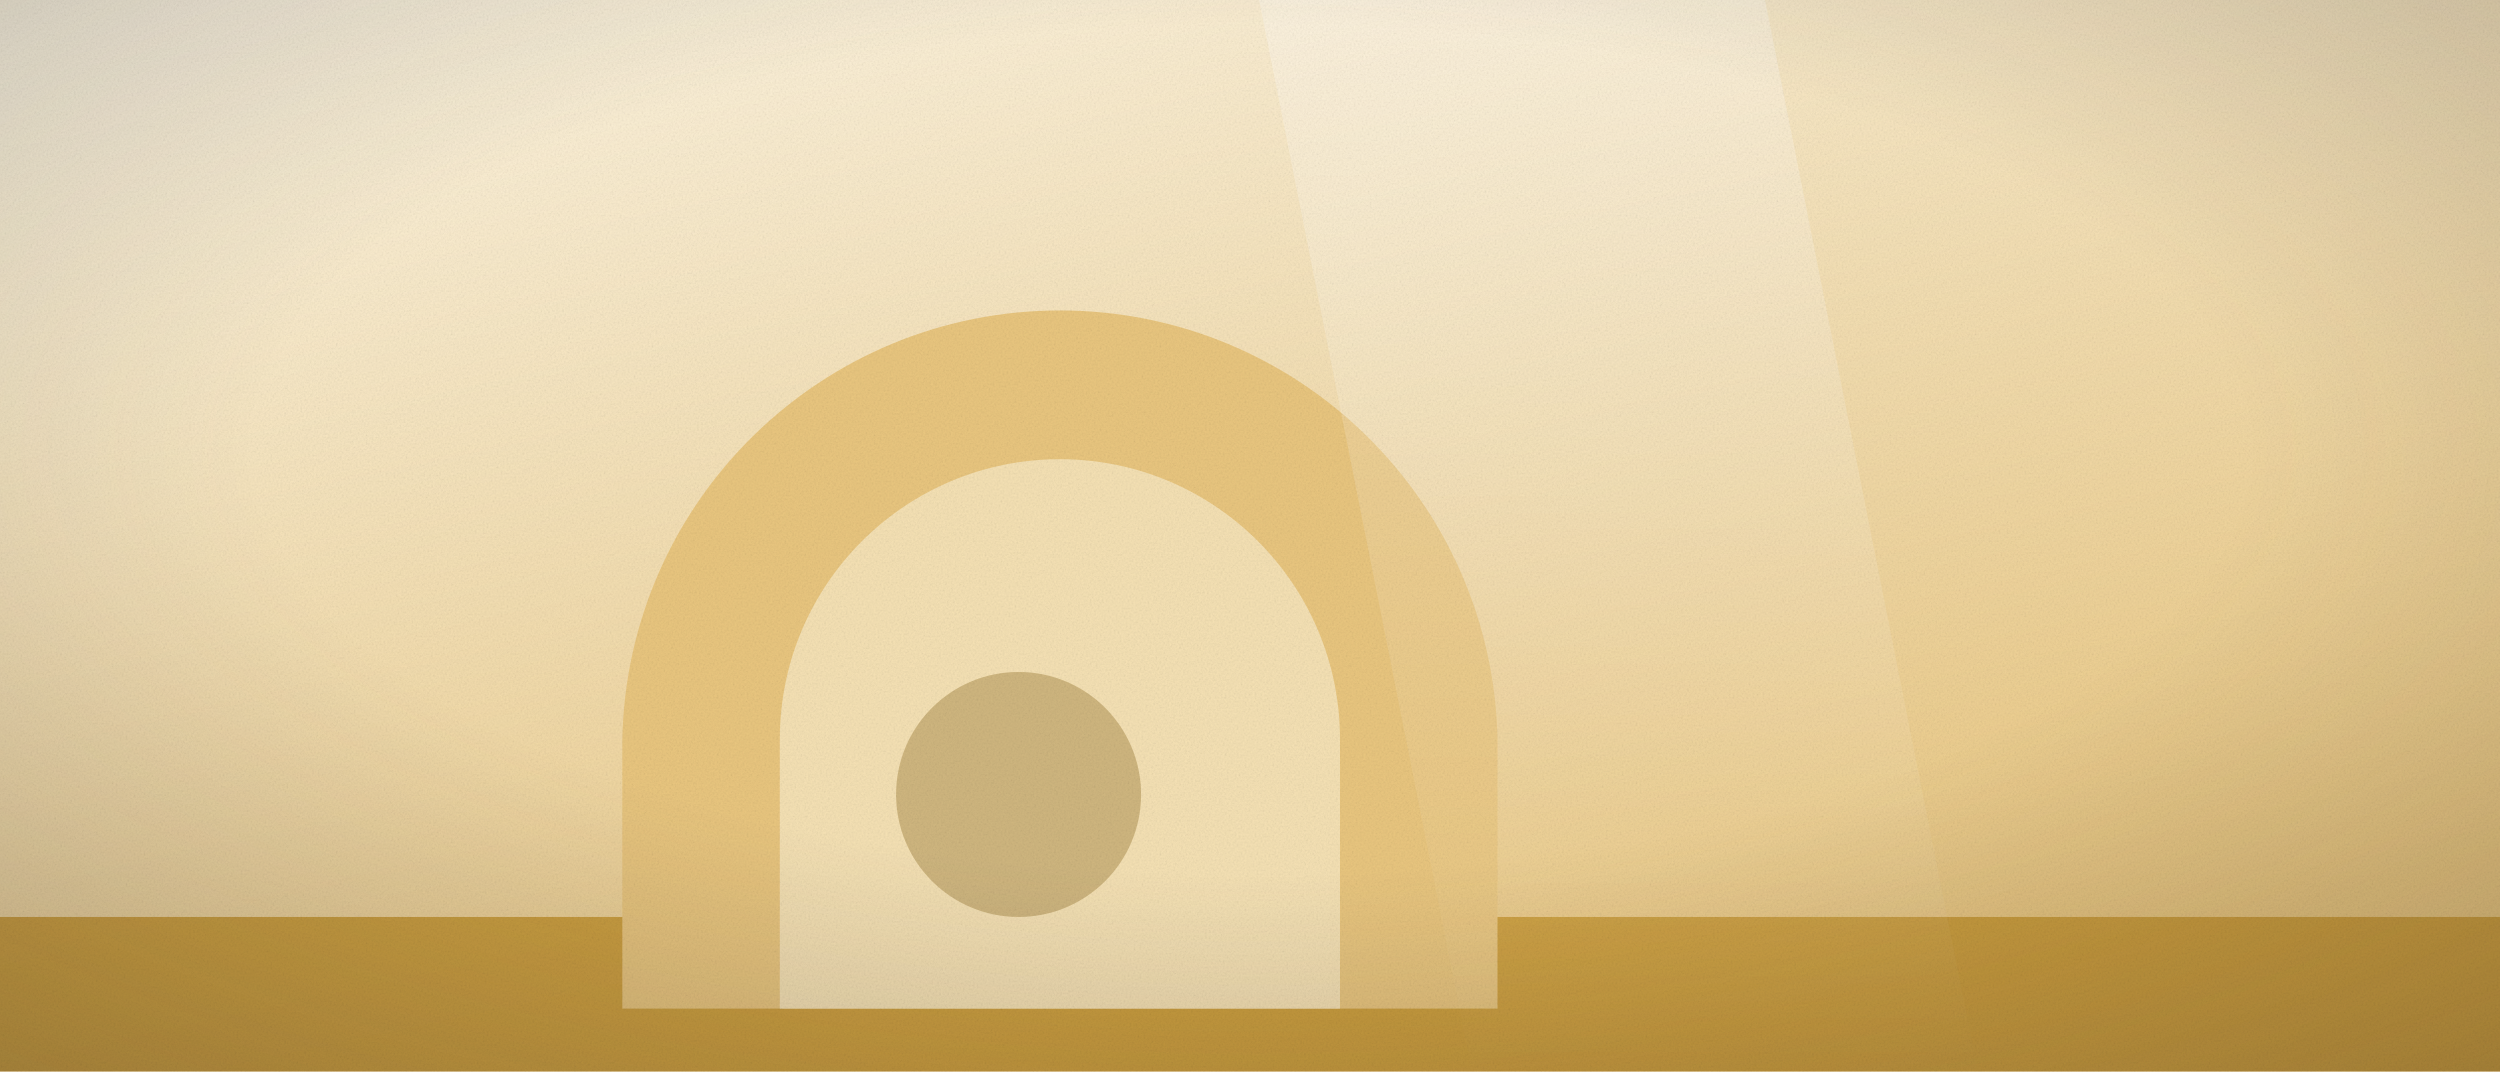
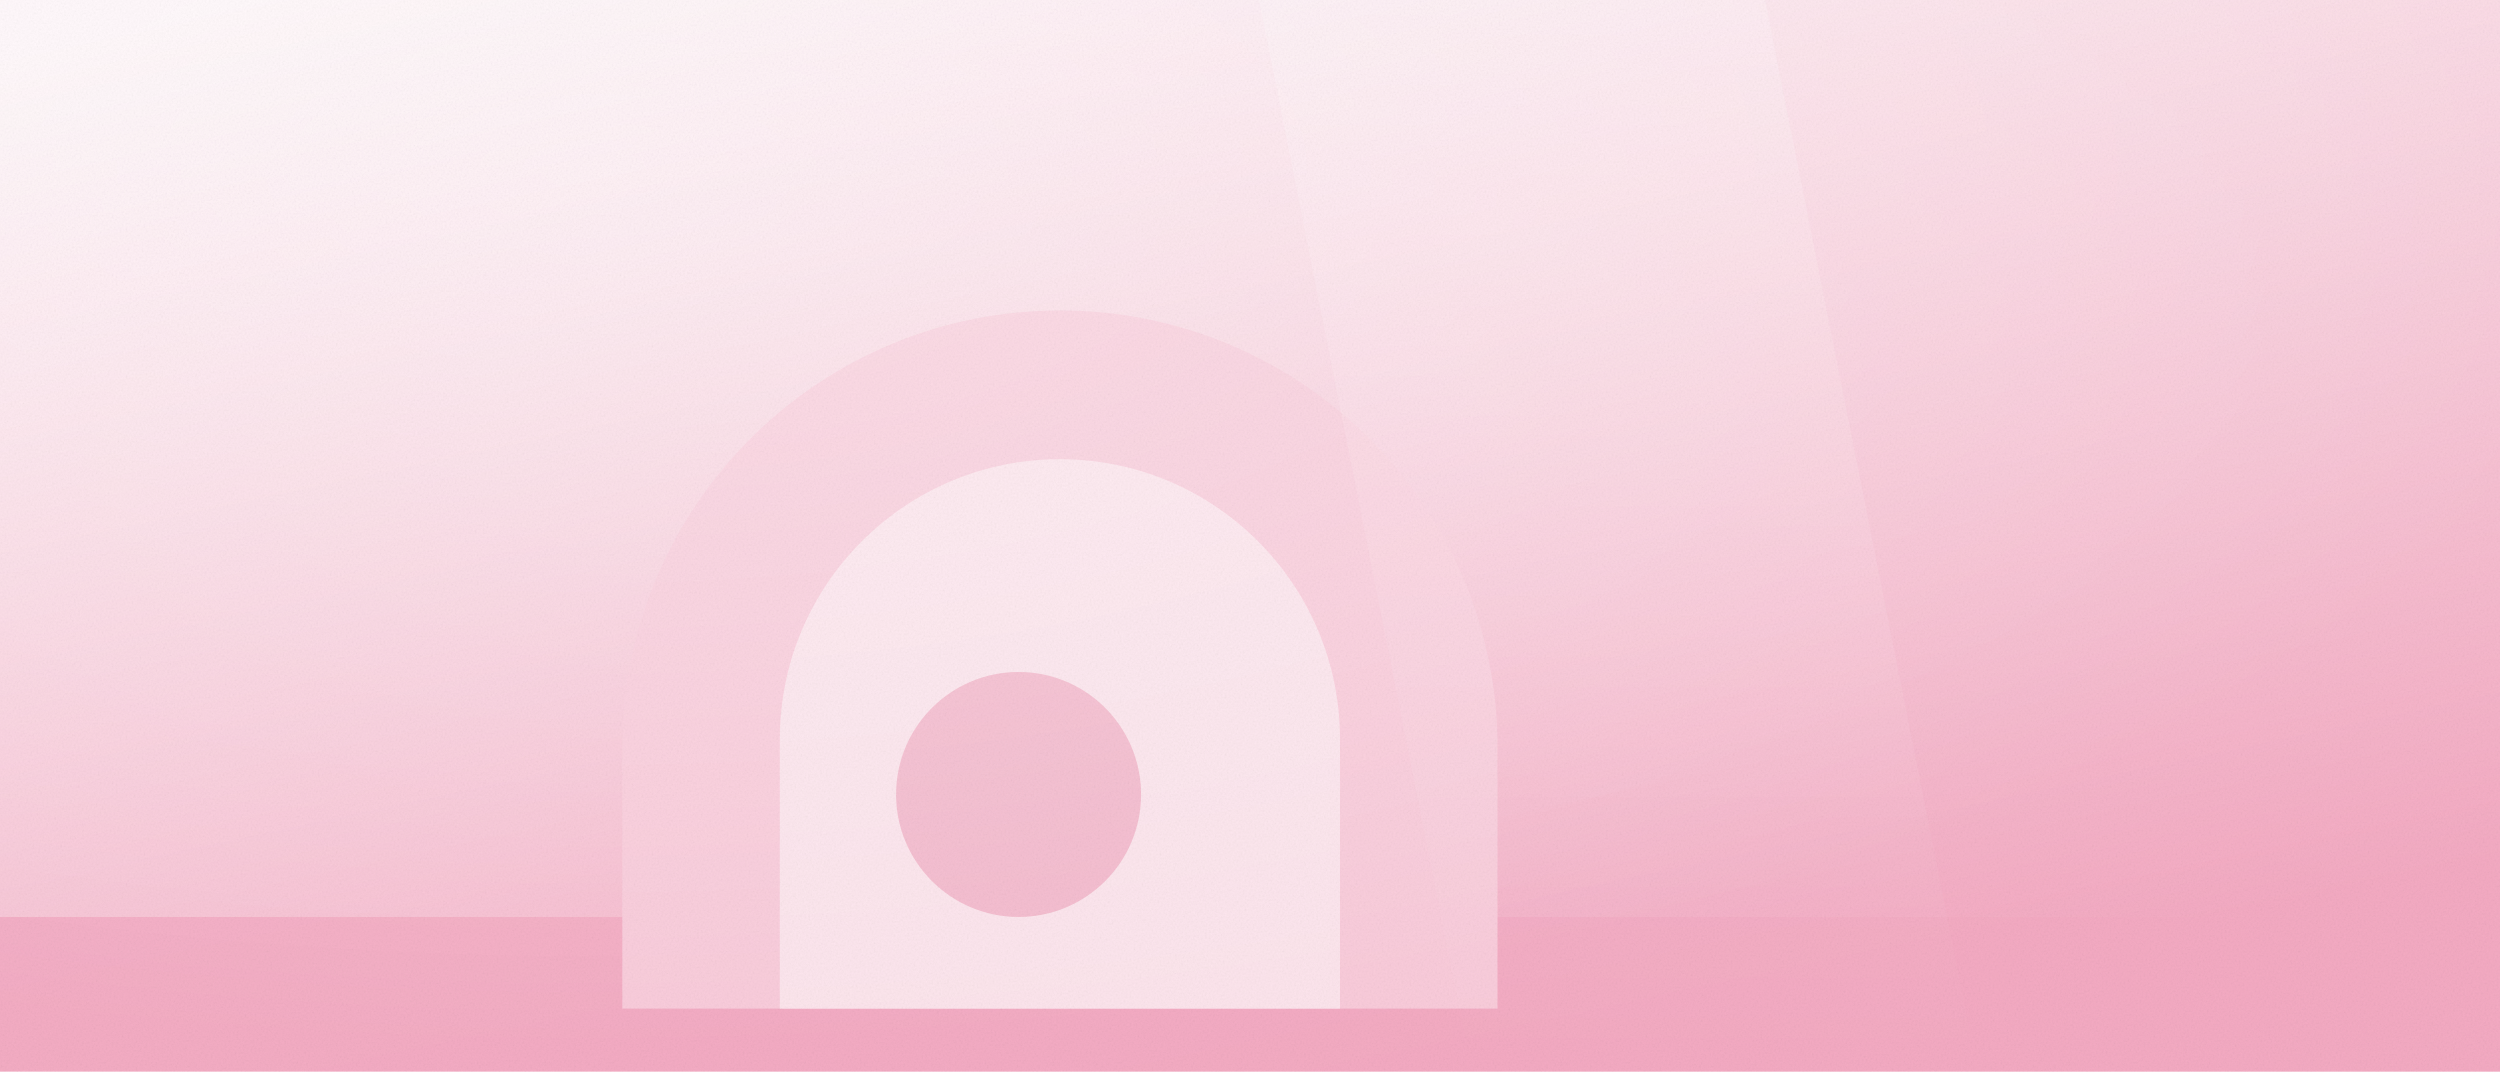
<svg xmlns="http://www.w3.org/2000/svg" viewBox="0 0 1400 600" width="1400" height="600" role="presentation">
  <defs>
    <linearGradient id="sky" x1="0.1" y1="0" x2="0.6" y2="1">
-       <stop offset="0%" stop-color="#FDF5E2" />
-       <stop offset="100%" stop-color="#E9C67F" />
+       <stop offset="0%" stop-color="#FFF6F9" />
+       <stop offset="100%" stop-color="#F3AAC2" />
    </linearGradient>
    <linearGradient id="shaft" x1="0" y1="0" x2="0" y2="1">
-       <stop offset="0%" stop-color="#FFFFFF" stop-opacity="0.5" />
+       <stop offset="0%" stop-color="#FFFFFF" stop-opacity="0.42" />
      <stop offset="100%" stop-color="#FFFFFF" stop-opacity="0" />
    </linearGradient>
-     <radialGradient id="vig" cx="50%" cy="42%" r="76%">
-       <stop offset="52%" stop-color="#2B2622" stop-opacity="0" />
-       <stop offset="100%" stop-color="#2B2622" stop-opacity="0.26" />
+     <radialGradient id="bloom" cx="24%" cy="16%" r="82%">
+       <stop offset="0%" stop-color="#FFFFFF" stop-opacity="0.38" />
+       <stop offset="100%" stop-color="#FFFFFF" stop-opacity="0" />
    </radialGradient>
    <filter id="grain" x="0" y="0" width="100%" height="100%">
      <feTurbulence type="fractalNoise" baseFrequency="0.9" numOctaves="3" stitchTiles="stitch" />
      <feColorMatrix type="saturate" values="0" />
    </filter>
  </defs>
  <rect width="1400" height="600" fill="url(#sky)" />
-   <path d="M0 513.5 H 1400 V 600 H 0 Z" fill="#CB9B37" opacity="0.9" />
-   <path d="M348.5 564.8 V 414 A 245.1 245.1 0 0 1 838.6 414 V 564.8 Z" fill="#E9C67F" />
-   <path d="M436.7 564.8 V 414 A 156.8 156.8 0 0 1 750.4 414 V 564.8 Z" fill="#F6E4BA" opacity="0.9" />
-   <circle cx="570.4" cy="444.9" r="68.6" fill="#89661C" opacity="0.35" />
-   <polygon points="705.1,0 988.4,0 1107.6,600 824.3,600" fill="url(#shaft)" opacity="0.55" />
-   <rect width="1400" height="600" fill="url(#vig)" />
-   <rect width="1400" height="600" filter="url(#grain)" opacity="0.2" style="mix-blend-mode:multiply" />
+   <path d="M0 513.5 H 1400 V 600 H 0 Z" fill="#F3AAC2" opacity="0.92" />
+   <path d="M348.5 564.8 V 414 A 245.1 245.1 0 0 1 838.6 414 V 564.8 Z" fill="#F9CBDA" />
+   <path d="M436.7 564.8 V 414 A 156.8 156.8 0 0 1 750.4 414 V 564.8 Z" fill="#FDE7EE" opacity="0.9" />
+   <circle cx="570.4" cy="444.9" r="68.6" fill="#E888A6" opacity="0.45" />
+   <polygon points="705.1,0 988.4,0 1107.6,600 824.3,600" fill="url(#shaft)" opacity="0.45" />
+   <rect width="1400" height="600" fill="url(#bloom)" />
+   <rect width="1400" height="600" filter="url(#grain)" opacity="0.11" style="mix-blend-mode:multiply" />
</svg>
